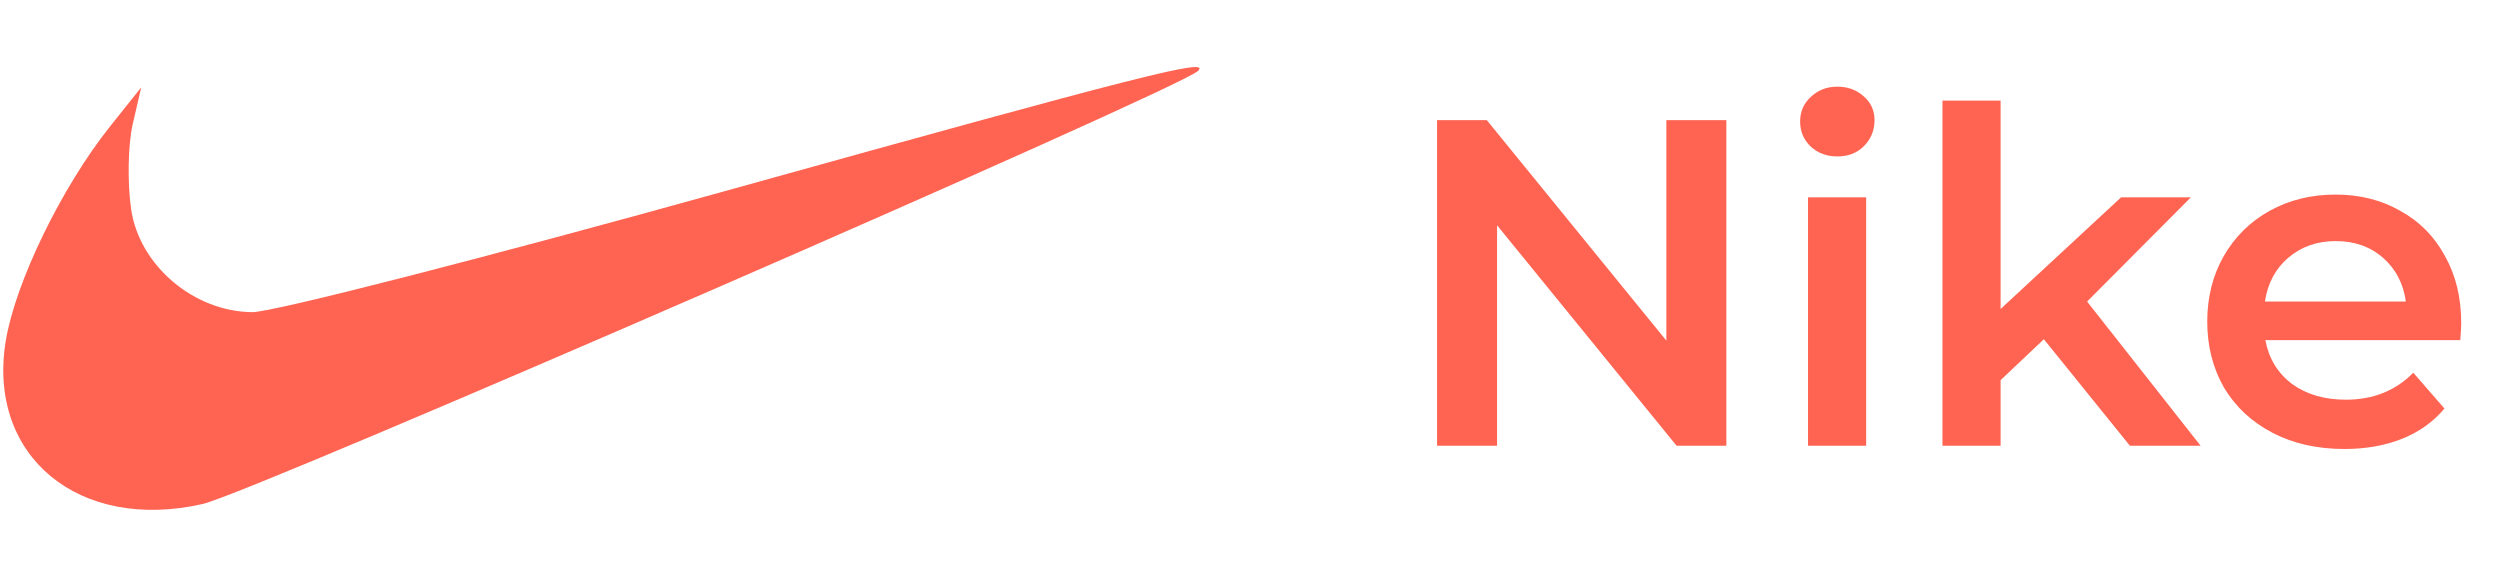
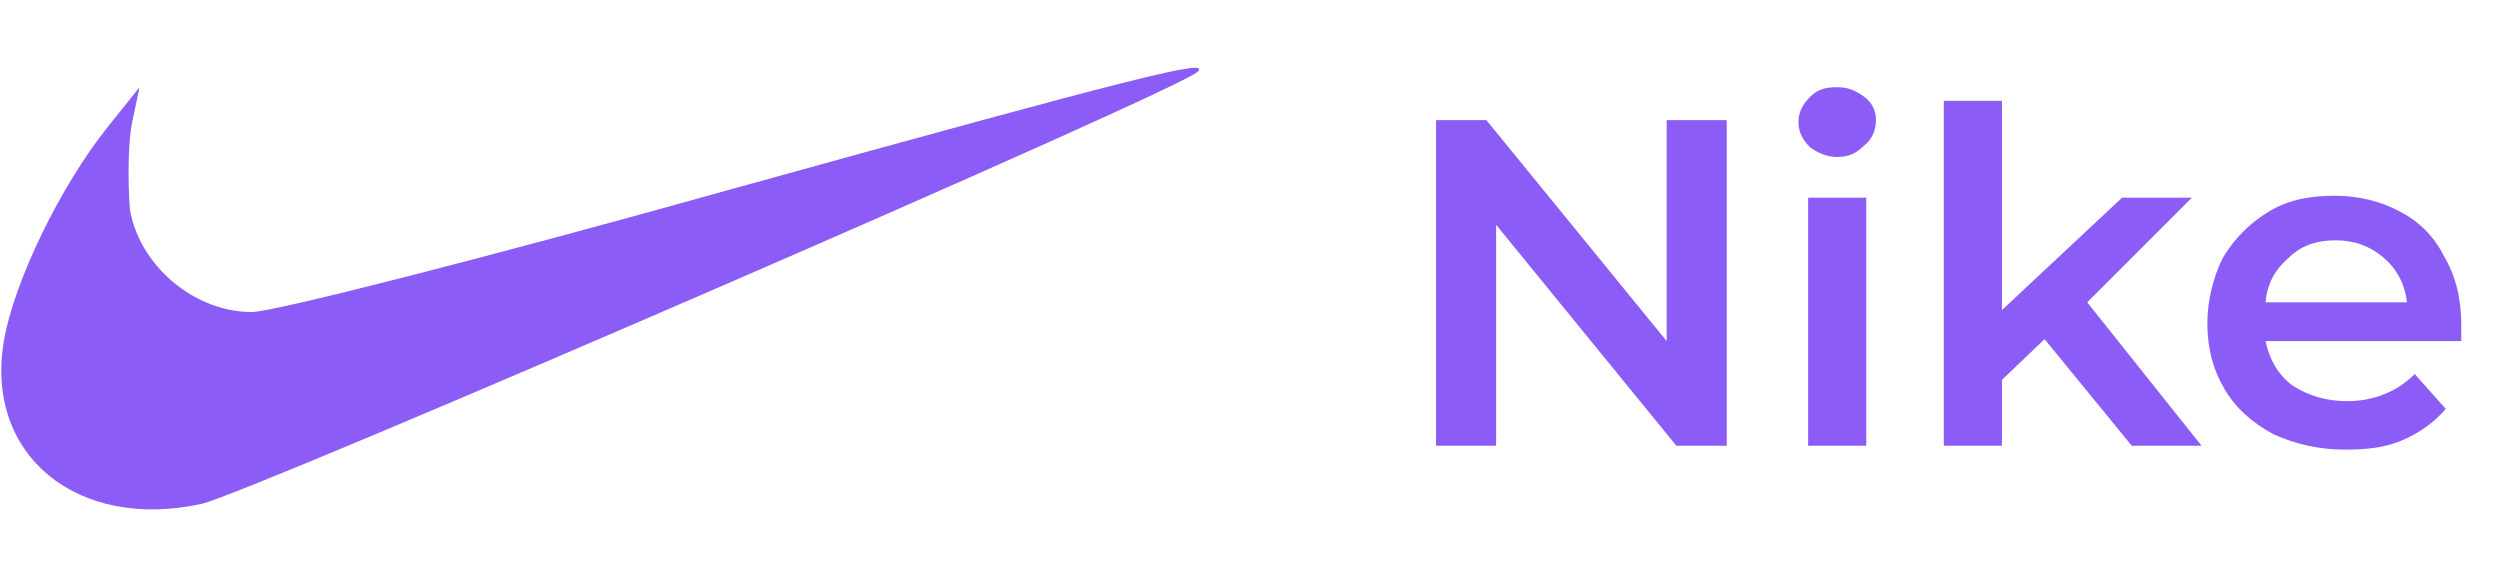
- <svg xmlns="http://www.w3.org/2000/svg" width="129" height="29" viewBox="0 0 129 29" fill="none">
-   <path d="M89.08 6.2V23H86.512L77.248 11.624V23H74.152V6.2H76.72L85.984 17.576V6.2H89.08ZM93.294 10.184H96.294V23H93.294V10.184ZM94.806 8.072C94.262 8.072 93.806 7.904 93.438 7.568C93.07 7.216 92.886 6.784 92.886 6.272C92.886 5.76 93.07 5.336 93.438 5C93.806 4.648 94.262 4.472 94.806 4.472C95.35 4.472 95.806 4.64 96.174 4.976C96.542 5.296 96.726 5.704 96.726 6.2C96.726 6.728 96.542 7.176 96.174 7.544C95.822 7.896 95.366 8.072 94.806 8.072ZM105.463 17.504L103.231 19.616V23H100.231V5.192H103.231V15.944L109.447 10.184H113.047L107.695 15.56L113.551 23H109.903L105.463 17.504ZM126.998 16.664C126.998 16.872 126.982 17.168 126.95 17.552H116.894C117.07 18.496 117.526 19.248 118.262 19.808C119.014 20.352 119.942 20.624 121.046 20.624C122.454 20.624 123.614 20.16 124.526 19.232L126.134 21.08C125.558 21.768 124.83 22.288 123.95 22.64C123.07 22.992 122.078 23.168 120.974 23.168C119.566 23.168 118.326 22.888 117.254 22.328C116.182 21.768 115.35 20.992 114.758 20C114.182 18.992 113.894 17.856 113.894 16.592C113.894 15.344 114.174 14.224 114.734 13.232C115.31 12.224 116.102 11.44 117.11 10.88C118.118 10.32 119.254 10.04 120.518 10.04C121.766 10.04 122.878 10.32 123.854 10.88C124.846 11.424 125.614 12.2 126.158 13.208C126.718 14.2 126.998 15.352 126.998 16.664ZM120.518 12.44C119.558 12.44 118.742 12.728 118.07 13.304C117.414 13.864 117.014 14.616 116.87 15.56H124.142C124.014 14.632 123.622 13.88 122.966 13.304C122.31 12.728 121.494 12.44 120.518 12.44Z" fill="#FF6452" />
-   <path fill-rule="evenodd" clip-rule="evenodd" d="M37.61 9.805C25.135 13.276 14.071 16.112 13.024 16.107C10.011 16.09 7.192 13.701 6.768 10.806C6.569 9.444 6.604 7.469 6.846 6.418L7.287 4.507L5.672 6.532C3.17 9.671 0.775 14.608 0.291 17.626C-0.659 23.552 4.086 27.46 10.465 26.004C12.994 25.427 60.955 4.557 61.822 3.656C62.483 2.969 58.945 3.867 37.61 9.805Z" fill="#FF6452" />
+ <svg xmlns="http://www.w3.org/2000/svg" version="1.1" id="Layer_1" x="0px" y="0px" viewBox="0 0 129 29" style="enable-background:new 0 0 129 29;" xml:space="preserve">
+   <style type="text/css">
+ 	.st0{fill:#8B5CF6;}
+ 	.st1{fill-rule:evenodd;clip-rule:evenodd;fill:#8B5CF6;}
+ </style>
+   <path class="st0" d="M89.1,6.2V23h-2.6l-9.3-11.4V23h-3.1V6.2h2.6L86,17.6V6.2H89.1z M93.3,10.2h3V23h-3V10.2z M94.8,8.1  c-0.5,0-1-0.2-1.4-0.5c-0.4-0.4-0.6-0.8-0.6-1.3s0.2-0.9,0.6-1.3c0.4-0.4,0.8-0.5,1.4-0.5s1,0.2,1.4,0.5c0.4,0.3,0.6,0.7,0.6,1.2  c0,0.5-0.2,1-0.6,1.3C95.8,7.9,95.4,8.1,94.8,8.1z M105.5,17.5l-2.2,2.1V23h-3V5.2h3v10.8l6.2-5.8h3.6l-5.4,5.4l5.9,7.4h-3.6  L105.5,17.5z M127,16.7c0,0.2,0,0.5,0,0.9h-10.1c0.2,0.9,0.6,1.7,1.4,2.3c0.8,0.5,1.7,0.8,2.8,0.8c1.4,0,2.6-0.5,3.5-1.4l1.6,1.8  c-0.6,0.7-1.3,1.2-2.2,1.6c-0.9,0.4-1.9,0.5-3,0.5c-1.4,0-2.6-0.3-3.7-0.8c-1.1-0.6-1.9-1.3-2.5-2.3c-0.6-1-0.9-2.1-0.9-3.4  c0-1.2,0.3-2.4,0.8-3.4c0.6-1,1.4-1.8,2.4-2.4c1-0.6,2.1-0.8,3.4-0.8c1.2,0,2.4,0.3,3.3,0.8c1,0.5,1.8,1.3,2.3,2.3  C126.7,14.2,127,15.4,127,16.7z M120.5,12.4c-1,0-1.8,0.3-2.4,0.9c-0.7,0.6-1.1,1.3-1.2,2.3h7.3c-0.1-0.9-0.5-1.7-1.2-2.3  C122.3,12.7,121.5,12.4,120.5,12.4z" />
+   <path class="st1" d="M37.6,9.8c-12.5,3.5-23.5,6.3-24.6,6.3c-3,0-5.8-2.4-6.3-5.3C6.6,9.4,6.6,7.5,6.8,6.4l0.4-1.9l-1.6,2  c-2.5,3.1-4.9,8.1-5.4,11.1c-1,5.9,3.8,9.8,10.2,8.4C13,25.4,61,4.6,61.8,3.7C62.5,3,58.9,3.9,37.6,9.8z" />
+   <text transform="matrix(1 0 0 1 -62.2001 -31.3476)" class="st0" style="font-family:'MyriadPro-Regular'; font-size:12px;">bg-violet-500</text>
+   <text transform="matrix(1 0 0 1 25.4878 -65.5215)" style="fill:#A78BFA; font-family:'MyriadPro-Regular'; font-size:12px;">bg-violet-400</text>
</svg>
